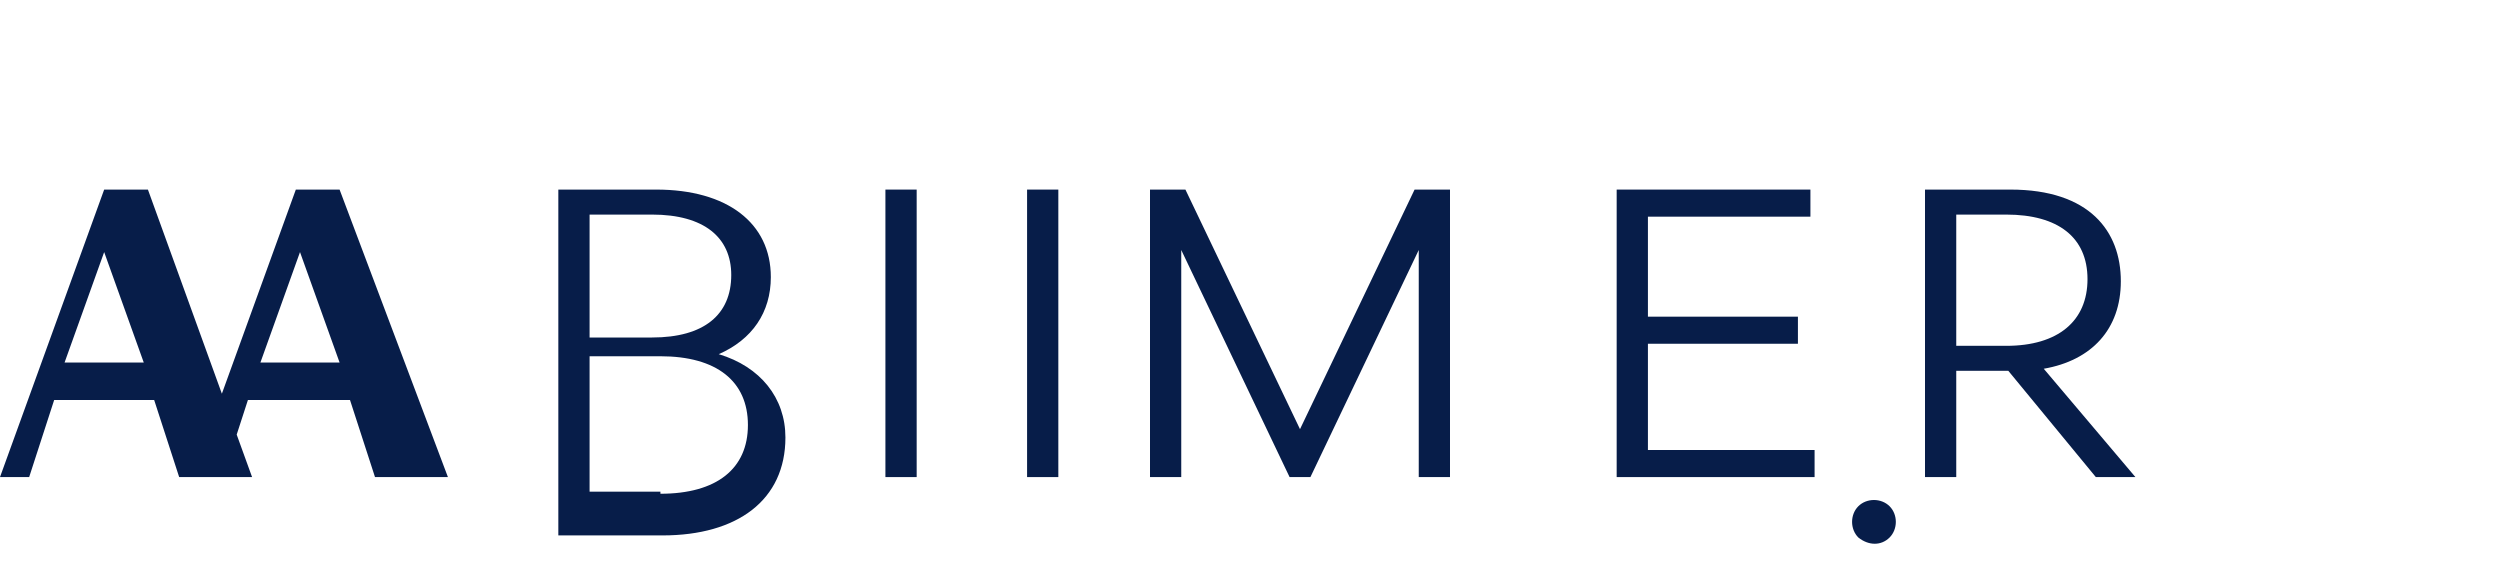
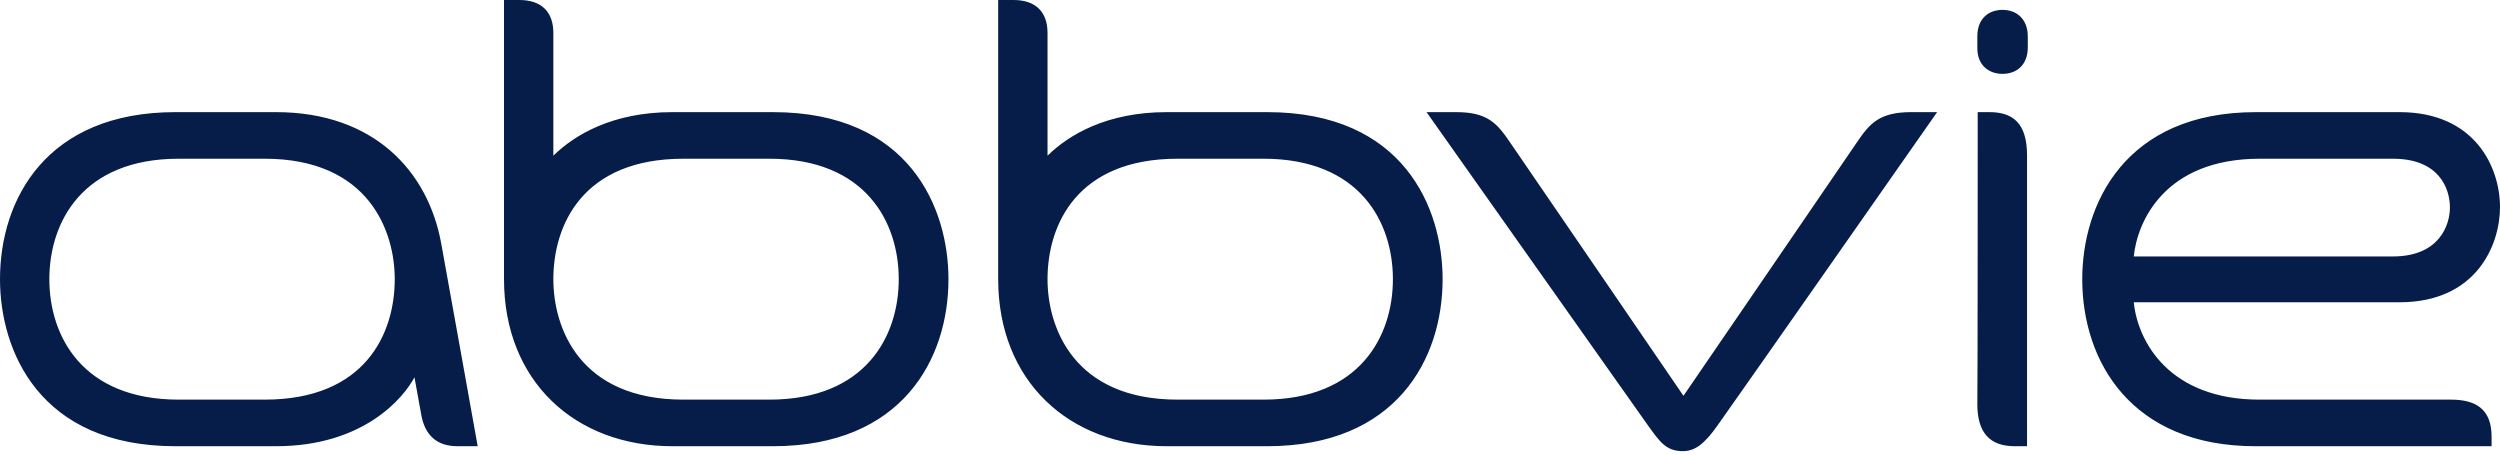
- <svg xmlns="http://www.w3.org/2000/svg" viewBox="0 0 120 28" fill="#071D49">
-   <path d="M12.1 22.9h-3.5l-1.2-3.7H2.6l-1.2 3.7H0L5 9.1h2.1l5 13.8zm-5.2-5.5L5 12.1l-1.9 5.3h3.8zm14.6 5.5h-3.5l-1.2-3.7h-4.9l-1.2 3.7h-1.5l5-13.8h2.1l5.2 13.8zm-5.2-5.5l-1.9-5.3-1.9 5.3h3.8z" />
-   <path d="M26.8 9.1h4.7c3.4 0 5.5 1.6 5.5 4.2 0 1.7-.9 3-2.5 3.7 2 .6 3.2 2.1 3.2 4 0 3-2.3 4.7-5.9 4.7h-5V9.1zm4.5 7.1c2.5 0 3.8-1.1 3.8-3 0-1.8-1.3-2.9-3.8-2.9h-3v5.9h3zm.4 7.5c2.7 0 4.2-1.2 4.2-3.3 0-2.1-1.5-3.3-4.2-3.3h-3.4v6.5h3.4z" />
-   <path d="M44 22.9h-1.5V9.1h1.5v13.8zm6.8 0h-1.5V9.1h1.5v13.8z" />
-   <path d="M55.2 9.1h1.7l5.5 11.5 5.5-11.5h1.7v13.8h-1.5V12l-5.2 10.9h-1l-5.2-10.9v10.9h-1.5V9.1z" />
-   <path d="M77.6 9.1h9.3v1.3h-7.8v4.8h7.2v1.3h-7.2v5.1h8v1.3h-9.5V9.1z" />
-   <path d="M89.2 25.8c-.4-.4-.4-1.1 0-1.5s1.1-.4 1.5 0c.4.4.4 1.1 0 1.5s-1 .4-1.5 0z" />
-   <path d="M96.5 9.1c3.8 0 5.3 2 5.3 4.4 0 2.3-1.4 3.8-3.7 4.2l4.4 5.2h-1.9l-4.2-5.1h-2.5v5.1h-1.5V9.1h4.1zm-.2 7.5c2.5 0 3.9-1.2 3.9-3.2 0-2-1.4-3.1-3.9-3.1h-2.4v6.3h2.4z" />
+ <svg xmlns="http://www.w3.org/2000/svg" width="88" height="16" viewBox="0 0 88 16" fill="none">
+   <path d="M87.704 15.373C87.704 14.413 87.164 14.067 86.276 14.067H79.534C76.37 14.067 75.25 12.04 75.109 10.64H84.462C87.189 10.64 88 8.6 88 7.293C88 5.893 87.125 3.947 84.462 3.947H79.406C74.8 3.947 73.295 7.187 73.295 9.827C73.295 12.72 75.019 15.707 79.393 15.707H87.704V15.373ZM79.547 5.587H84.23C85.852 5.587 86.237 6.627 86.237 7.307C86.237 7.907 85.877 9.027 84.23 9.027H75.109C75.225 7.84 76.164 5.587 79.547 5.587ZM60.468 14.96C59.992 15.64 59.657 15.88 59.233 15.88C58.641 15.88 58.422 15.547 57.998 14.96C56.981 13.52 50.214 3.947 50.214 3.947H51.256C52.388 3.947 52.71 4.36 53.173 5.04C53.379 5.333 59.258 13.933 59.258 13.933C59.258 13.933 65.138 5.347 65.37 5C65.807 4.36 66.141 3.947 67.274 3.947H68.187C68.187 3.947 61.304 13.787 60.468 14.96ZM16.108 15.707C15.4 15.707 14.95 15.347 14.821 14.56L14.589 13.28C14.204 14.013 12.788 15.707 9.713 15.707H6.175C1.364 15.707 0 12.32 0 9.827C0 7.013 1.634 3.947 6.175 3.947H9.713C13.161 3.947 15.066 6.027 15.529 8.56C15.915 10.68 16.815 15.707 16.815 15.707H16.108ZM9.315 5.587H6.291C2.895 5.587 1.737 7.827 1.737 9.827C1.737 11.827 2.895 14.067 6.291 14.067H9.315C12.866 14.067 13.895 11.733 13.895 9.827C13.895 8.12 12.968 5.587 9.315 5.587ZM70.49 2.6C70.992 2.6 71.378 2.28 71.378 1.667V1.28C71.378 0.667 70.979 0.347 70.49 0.347C70.001 0.347 69.602 0.653 69.602 1.28V1.667C69.59 2.28 69.988 2.6 70.49 2.6ZM69.615 3.947H70.027C70.837 3.947 71.352 4.32 71.352 5.467V15.707H70.915C70.027 15.707 69.602 15.213 69.602 14.227C69.615 14.08 69.615 3.947 69.615 3.947ZM19.478 5.48C20.225 4.747 21.563 3.947 23.672 3.947H27.21C32.022 3.947 33.386 7.333 33.386 9.827C33.386 12.64 31.752 15.707 27.21 15.707H23.672C20.225 15.707 17.741 13.4 17.741 9.827V0H18.282C19.054 0 19.478 0.413 19.478 1.16V5.48ZM24.058 14.067H27.082C30.478 14.067 31.636 11.827 31.636 9.827C31.636 7.827 30.478 5.587 27.082 5.587H24.058C20.508 5.587 19.478 7.92 19.478 9.827C19.478 11.533 20.392 14.067 24.058 14.067ZM36.873 5.48C37.619 4.747 38.957 3.947 41.067 3.947H44.605C49.416 3.947 50.78 7.333 50.78 9.827C50.78 12.64 49.146 15.707 44.605 15.707H41.067C37.619 15.707 35.136 13.4 35.136 9.827V0H35.676C36.448 0 36.873 0.413 36.873 1.16V5.48ZM41.453 14.067H44.476C47.873 14.067 49.03 11.827 49.03 9.827C49.03 7.827 47.873 5.587 44.476 5.587H41.453C37.902 5.587 36.873 7.92 36.873 9.827C36.873 11.533 37.799 14.067 41.453 14.067Z" fill="#071D49" />
</svg>
